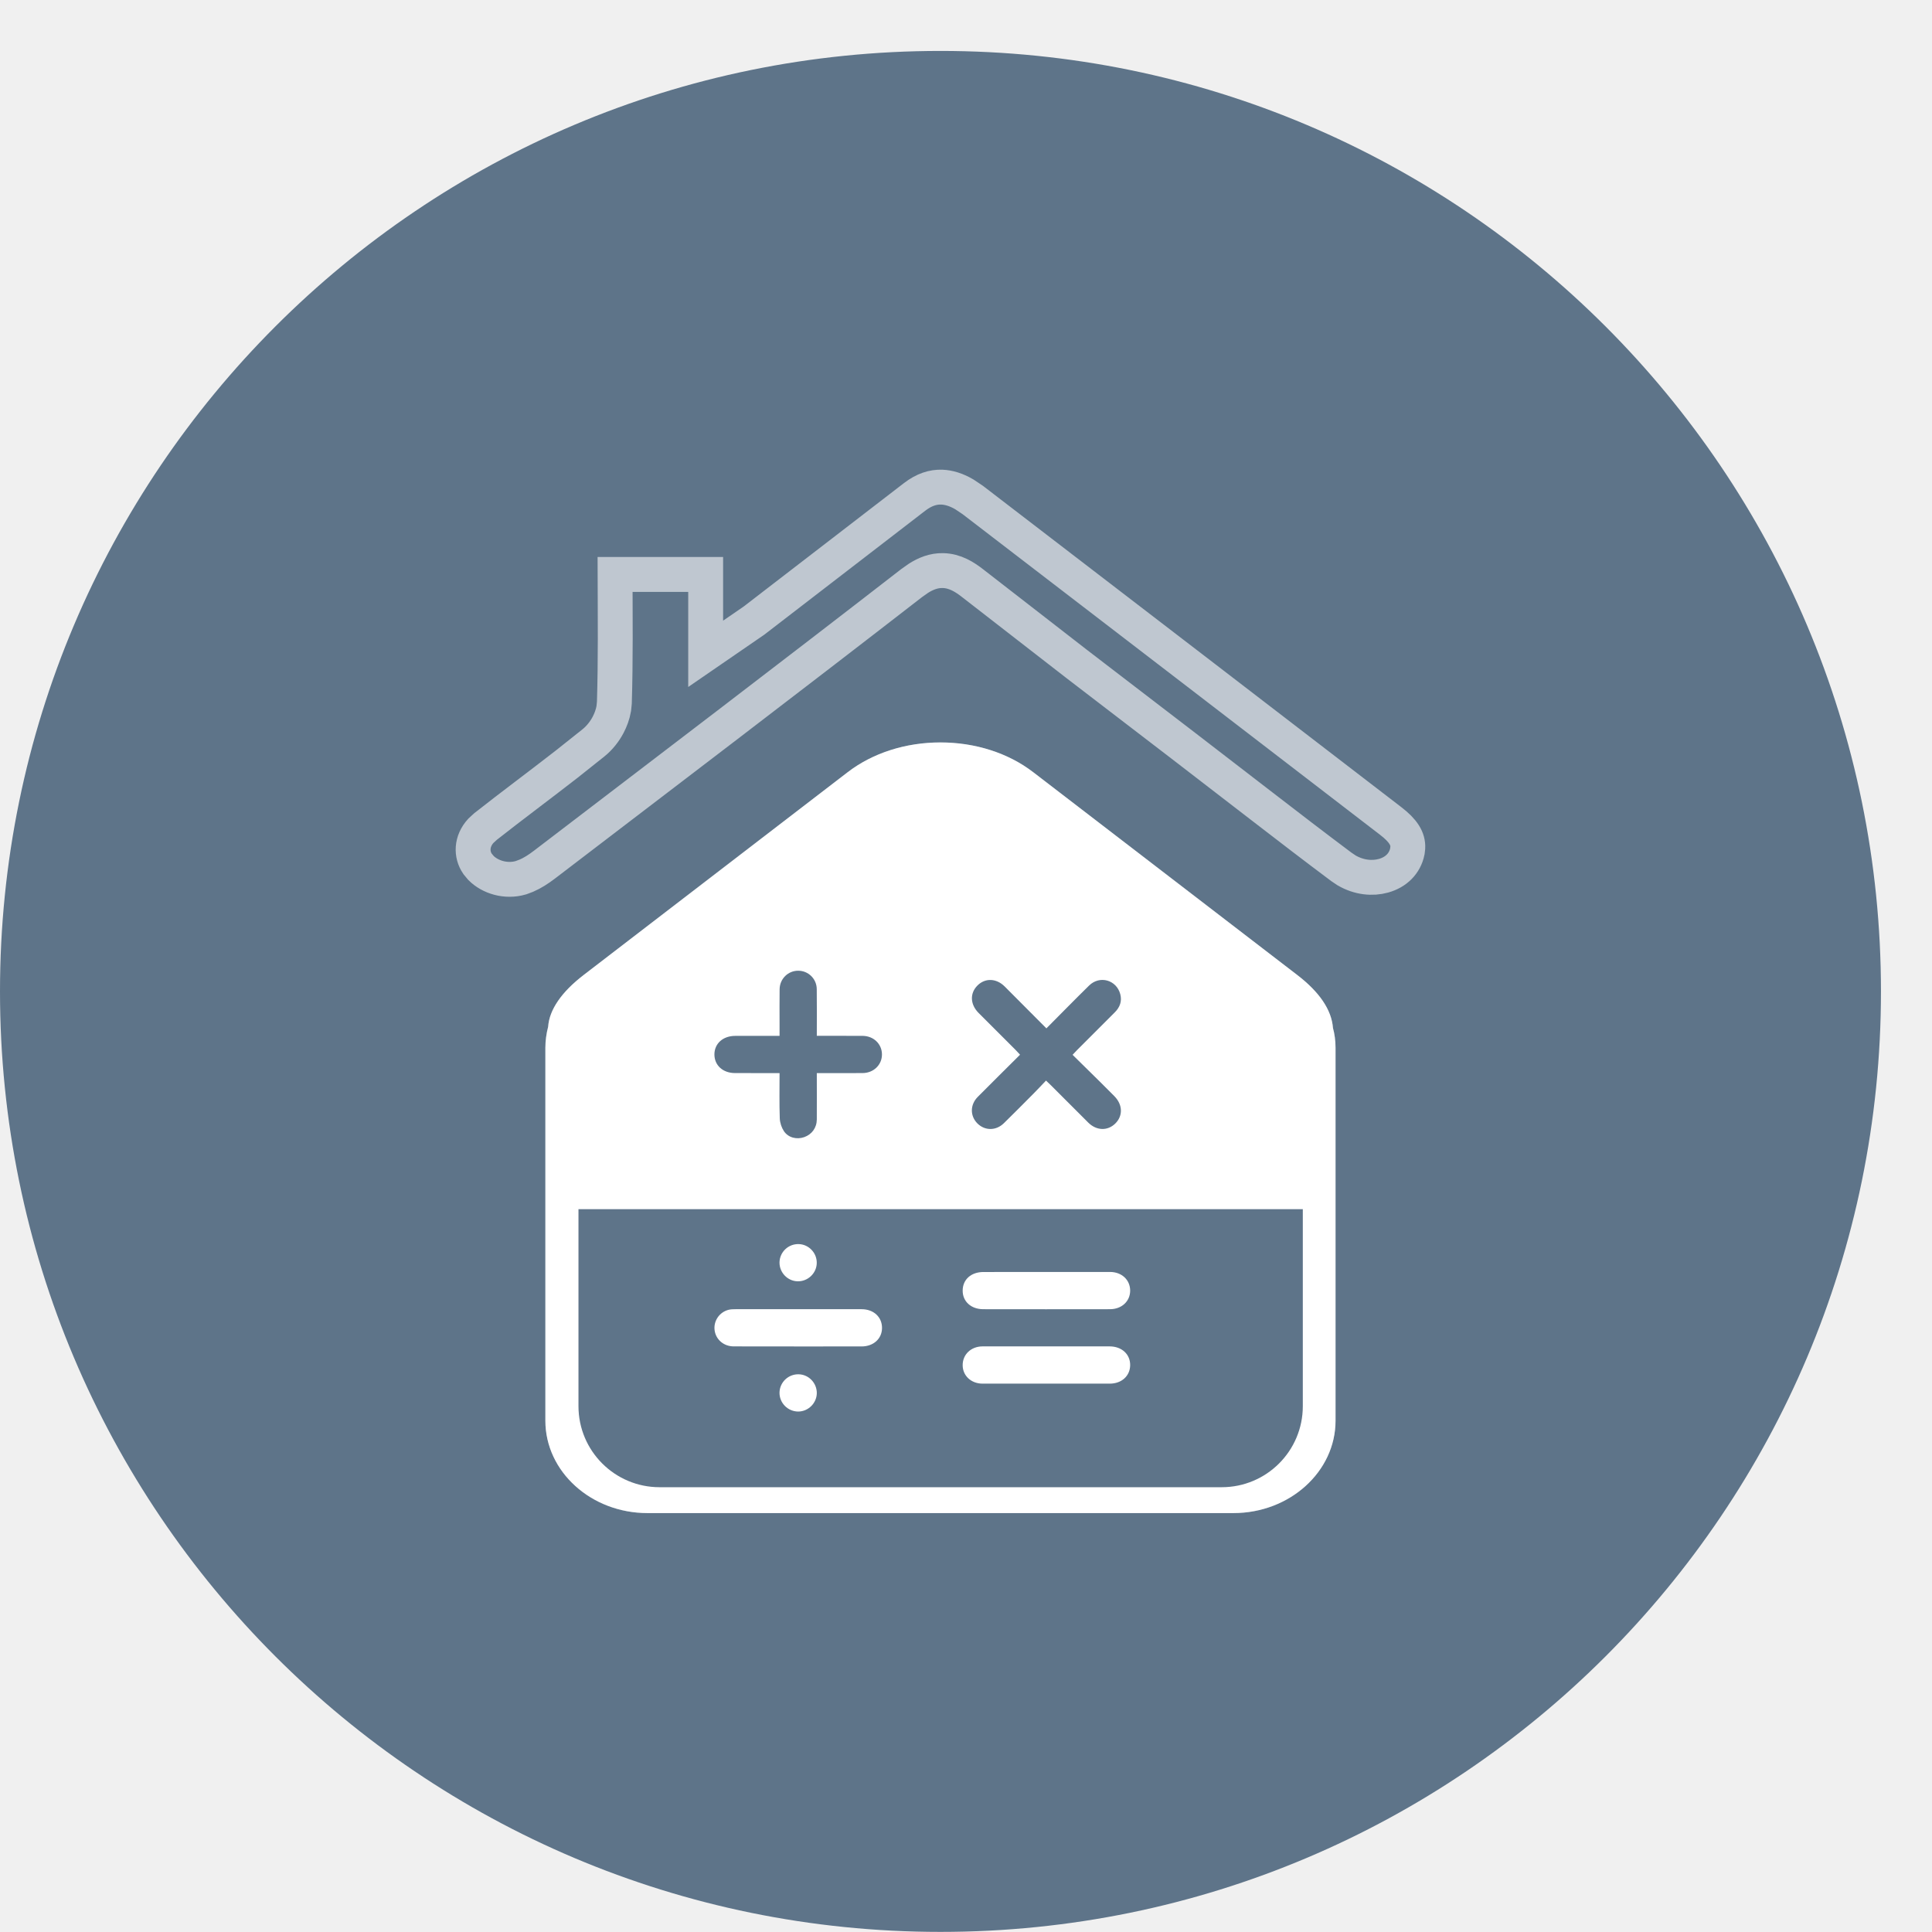
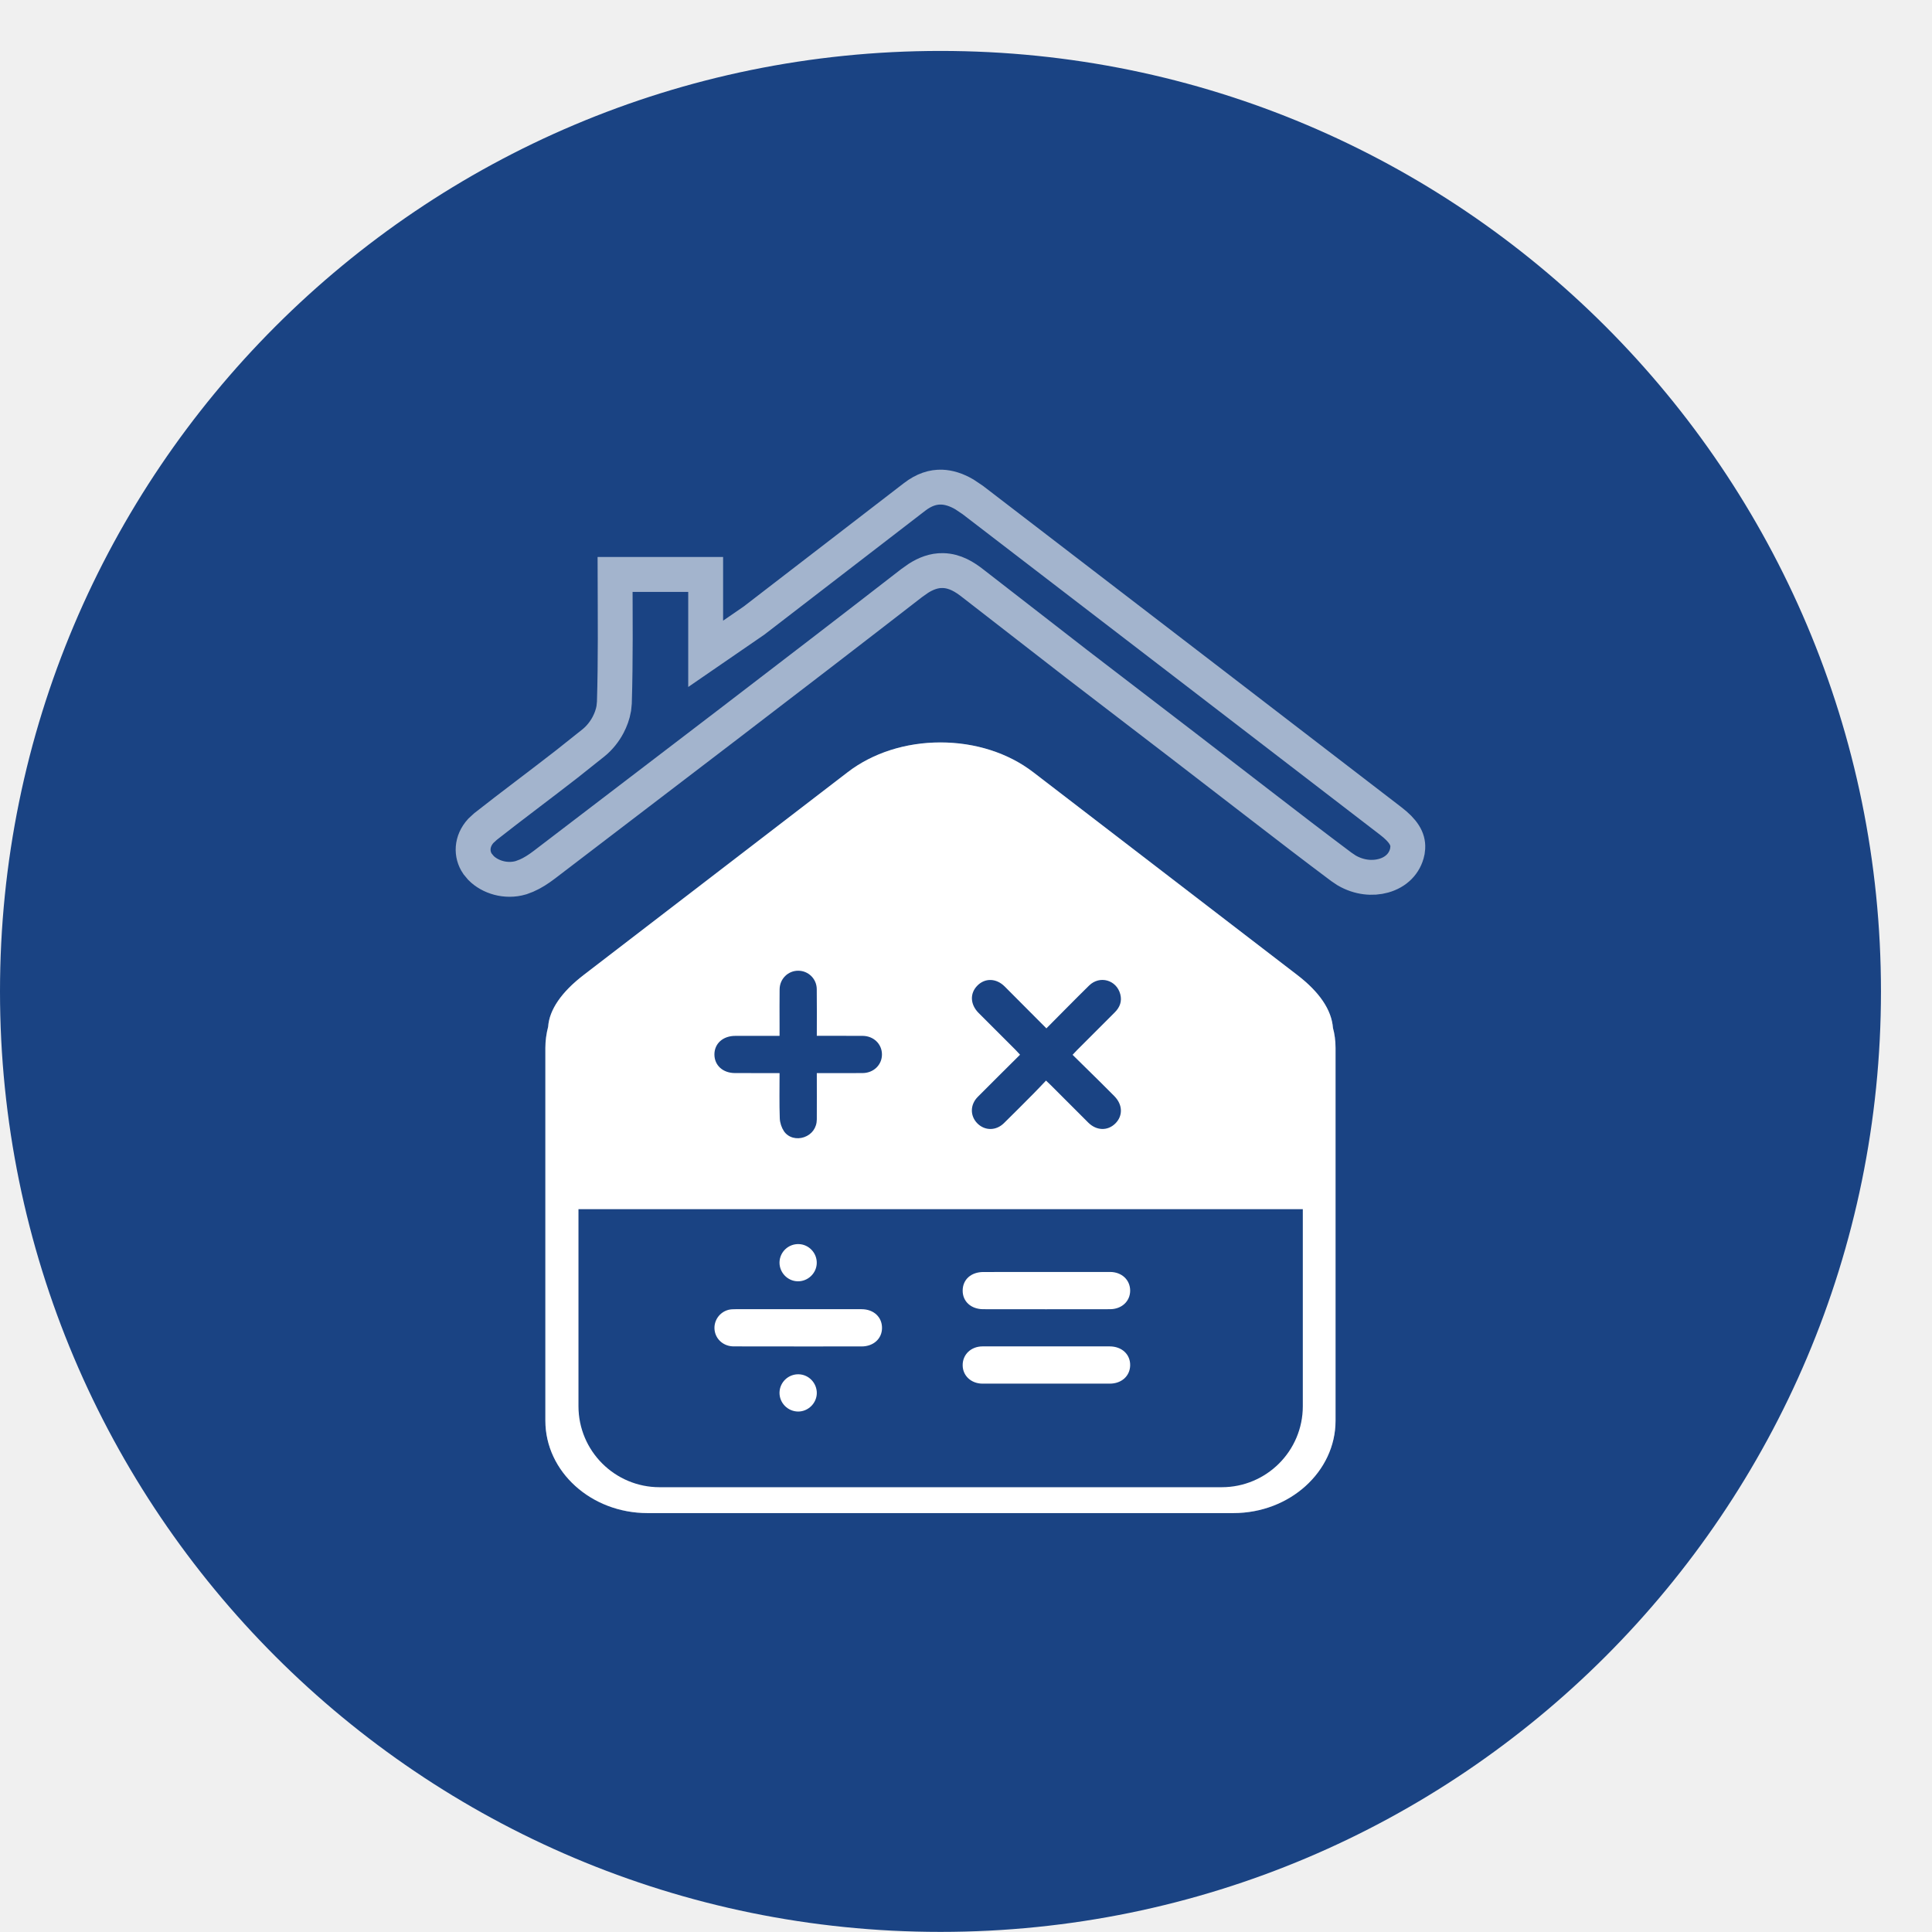
<svg xmlns="http://www.w3.org/2000/svg" width="36" height="36" viewBox="0 0 36 36" fill="none">
-   <rect y="0.949" width="35.049" height="35.049" rx="17.524" fill="#5E7489" />
+   <rect y="0.949" width="35.049" height="35.049" rx="17.524" fill="#1A4383" />
  <path d="M24.838 19.156C24.813 18.82 24.589 18.487 24.172 18.167L19.253 14.389C18.788 14.031 18.173 13.834 17.524 13.834C16.875 13.834 16.26 14.031 15.795 14.389L10.876 18.167C10.459 18.487 10.235 18.82 10.214 19.131C10.18 19.262 10.162 19.395 10.162 19.525V26.473C10.162 27.422 11.016 28.194 12.065 28.194H22.983C24.032 28.194 24.886 27.422 24.886 26.473V19.525C24.886 19.395 24.868 19.262 24.838 19.156Z" fill="white" />
  <path d="M17.55 9.077C17.675 9.082 17.815 9.122 17.968 9.211L18.125 9.316L22.425 12.617L25.91 15.295C26.151 15.479 26.24 15.631 26.232 15.795L26.224 15.865C26.178 16.091 26.013 16.253 25.78 16.318C25.574 16.376 25.322 16.353 25.091 16.218L24.993 16.152C24.495 15.779 24.002 15.401 23.51 15.021L22.029 13.88C21.377 13.379 20.725 12.88 20.074 12.381L18.131 10.873C17.978 10.752 17.794 10.636 17.569 10.632C17.399 10.628 17.25 10.69 17.116 10.774L16.987 10.865C15.852 11.745 14.713 12.62 13.571 13.494L10.144 16.112C10.033 16.197 9.921 16.268 9.813 16.315L9.707 16.355C9.427 16.437 9.132 16.344 8.963 16.174L8.898 16.096C8.778 15.92 8.782 15.677 8.96 15.481L9.047 15.401C9.532 15.019 10.056 14.631 10.563 14.236L11.062 13.839C11.174 13.748 11.267 13.629 11.331 13.507C11.379 13.416 11.418 13.312 11.437 13.202L11.448 13.091C11.472 12.3 11.463 11.505 11.461 10.704H13.149V12.183L13.658 11.833L14.048 11.565L17.041 9.26C17.217 9.124 17.386 9.071 17.55 9.077Z" stroke="white" stroke-opacity="0.6" stroke-width="0.65" />
  <path d="M17.523 14.141C18.04 14.141 18.523 14.278 18.908 14.521L19.066 14.632L23.985 18.41C24.371 18.706 24.517 18.969 24.533 19.18L24.535 19.21L24.544 19.239C24.565 19.315 24.579 19.419 24.579 19.524V26.474C24.579 27.225 23.893 27.888 22.983 27.888H12.065C11.155 27.888 10.469 27.225 10.469 26.474V19.524C10.469 19.422 10.483 19.315 10.511 19.208L10.518 19.18L10.52 19.15C10.53 18.993 10.639 18.773 10.928 18.52L11.062 18.41L15.981 14.632C16.388 14.32 16.934 14.141 17.523 14.141Z" stroke="white" stroke-opacity="0.25" stroke-width="0.613" />
-   <path d="M10.779 22.531H24.276V26.202C24.276 27.036 23.6 27.712 22.765 27.712H12.29C11.456 27.712 10.779 27.036 10.779 26.202V22.531Z" fill="#5E7489" />
+   <path d="M10.779 22.531H24.276V26.202C24.276 27.036 23.6 27.712 22.765 27.712H12.29C11.456 27.712 10.779 27.036 10.779 26.202V22.531Z" fill="#1A4383" />
  <path d="M14.875 24.395C15.268 24.395 15.662 24.394 16.055 24.395C16.28 24.395 16.438 24.543 16.435 24.748C16.433 24.947 16.274 25.089 16.054 25.089C15.26 25.089 14.466 25.09 13.672 25.088C13.487 25.088 13.34 24.962 13.316 24.79C13.292 24.616 13.403 24.45 13.577 24.406C13.618 24.396 13.663 24.395 13.706 24.395C14.096 24.394 14.485 24.395 14.875 24.395Z" fill="white" />
  <path d="M14.525 23.522C14.529 23.329 14.69 23.176 14.884 23.182C15.071 23.187 15.223 23.347 15.219 23.535C15.216 23.726 15.052 23.881 14.86 23.875C14.673 23.87 14.522 23.71 14.525 23.522Z" fill="white" />
  <path d="M14.525 25.95C14.528 25.757 14.689 25.603 14.882 25.608C15.07 25.612 15.221 25.77 15.22 25.959C15.218 26.146 15.06 26.302 14.873 26.302C14.68 26.301 14.523 26.143 14.525 25.95Z" fill="white" />
-   <path d="M14.526 19.996C14.239 19.996 13.968 19.996 13.697 19.995C13.469 19.995 13.312 19.851 13.312 19.647C13.313 19.444 13.472 19.302 13.701 19.302C13.971 19.301 14.242 19.302 14.526 19.302C14.526 19.221 14.526 19.146 14.526 19.072C14.526 18.859 14.524 18.645 14.527 18.432C14.53 18.239 14.684 18.088 14.872 18.088C15.06 18.087 15.217 18.237 15.219 18.43C15.223 18.715 15.22 19 15.22 19.301H15.328C15.577 19.302 15.826 19.3 16.076 19.302C16.278 19.304 16.432 19.452 16.434 19.645C16.436 19.84 16.28 19.994 16.073 19.995C15.792 19.997 15.511 19.996 15.22 19.996C15.22 20.291 15.222 20.575 15.22 20.859C15.219 21.015 15.127 21.139 14.985 21.189C14.847 21.237 14.691 21.201 14.608 21.079C14.563 21.011 14.533 20.921 14.53 20.84C14.52 20.563 14.526 20.285 14.526 19.996Z" fill="#5E7489" />
+   <path d="M14.526 19.996C14.239 19.996 13.968 19.996 13.697 19.995C13.469 19.995 13.312 19.851 13.312 19.647C13.313 19.444 13.472 19.302 13.701 19.302C13.971 19.301 14.242 19.302 14.526 19.302C14.526 19.221 14.526 19.146 14.526 19.072C14.526 18.859 14.524 18.645 14.527 18.432C14.53 18.239 14.684 18.088 14.872 18.088C15.06 18.087 15.217 18.237 15.219 18.43C15.223 18.715 15.22 19 15.22 19.301H15.328C15.577 19.302 15.826 19.3 16.076 19.302C16.278 19.304 16.432 19.452 16.434 19.645C16.436 19.84 16.28 19.994 16.073 19.995C15.792 19.997 15.511 19.996 15.22 19.996C15.22 20.291 15.222 20.575 15.22 20.859C15.219 21.015 15.127 21.139 14.985 21.189C14.847 21.237 14.691 21.201 14.608 21.079C14.563 21.011 14.533 20.921 14.53 20.84C14.52 20.563 14.526 20.285 14.526 19.996Z" fill="#1A4383" />
  <path d="M19.491 24.396C19.101 24.396 18.711 24.396 18.322 24.395C18.095 24.395 17.936 24.251 17.938 24.047C17.939 23.842 18.095 23.702 18.325 23.702C19.112 23.701 19.898 23.701 20.685 23.701C20.903 23.702 21.059 23.849 21.059 24.05C21.058 24.249 20.9 24.395 20.682 24.395C20.285 24.396 19.888 24.395 19.491 24.396Z" fill="white" />
  <path d="M19.498 25.088C19.891 25.088 20.284 25.088 20.678 25.088C20.904 25.089 21.062 25.236 21.059 25.44C21.056 25.64 20.899 25.782 20.679 25.782C19.889 25.783 19.098 25.783 18.308 25.782C18.097 25.782 17.94 25.636 17.938 25.442C17.935 25.241 18.092 25.089 18.307 25.088C18.704 25.087 19.101 25.088 19.498 25.088Z" fill="white" />
-   <path d="M19.498 19.162C19.769 18.89 20.029 18.624 20.294 18.364C20.492 18.17 20.805 18.259 20.875 18.526C20.909 18.656 20.868 18.768 20.774 18.862C20.54 19.097 20.305 19.331 20.07 19.566C20.045 19.591 20.021 19.618 19.986 19.655C20.157 19.823 20.323 19.986 20.49 20.151C20.582 20.242 20.674 20.334 20.765 20.426C20.921 20.584 20.927 20.793 20.781 20.936C20.638 21.076 20.432 21.07 20.279 20.919C20.046 20.687 19.814 20.454 19.582 20.222C19.556 20.197 19.53 20.173 19.491 20.135C19.412 20.218 19.336 20.299 19.258 20.378C19.075 20.562 18.892 20.747 18.706 20.929C18.559 21.073 18.351 21.072 18.212 20.933C18.074 20.794 18.074 20.585 18.219 20.439C18.478 20.178 18.74 19.919 19.007 19.653C18.976 19.62 18.951 19.591 18.924 19.564C18.694 19.334 18.464 19.104 18.234 18.874C18.077 18.716 18.069 18.509 18.212 18.365C18.355 18.22 18.565 18.226 18.721 18.382C18.976 18.637 19.23 18.893 19.498 19.162Z" fill="#5E7489" />
+   <path d="M19.498 19.162C19.769 18.89 20.029 18.624 20.294 18.364C20.492 18.17 20.805 18.259 20.875 18.526C20.909 18.656 20.868 18.768 20.774 18.862C20.54 19.097 20.305 19.331 20.07 19.566C20.045 19.591 20.021 19.618 19.986 19.655C20.157 19.823 20.323 19.986 20.49 20.151C20.582 20.242 20.674 20.334 20.765 20.426C20.921 20.584 20.927 20.793 20.781 20.936C20.638 21.076 20.432 21.07 20.279 20.919C20.046 20.687 19.814 20.454 19.582 20.222C19.556 20.197 19.53 20.173 19.491 20.135C19.412 20.218 19.336 20.299 19.258 20.378C19.075 20.562 18.892 20.747 18.706 20.929C18.559 21.073 18.351 21.072 18.212 20.933C18.074 20.794 18.074 20.585 18.219 20.439C18.478 20.178 18.74 19.919 19.007 19.653C18.976 19.62 18.951 19.591 18.924 19.564C18.694 19.334 18.464 19.104 18.234 18.874C18.077 18.716 18.069 18.509 18.212 18.365C18.355 18.22 18.565 18.226 18.721 18.382C18.976 18.637 19.23 18.893 19.498 19.162Z" fill="#1A4383" />
</svg>
